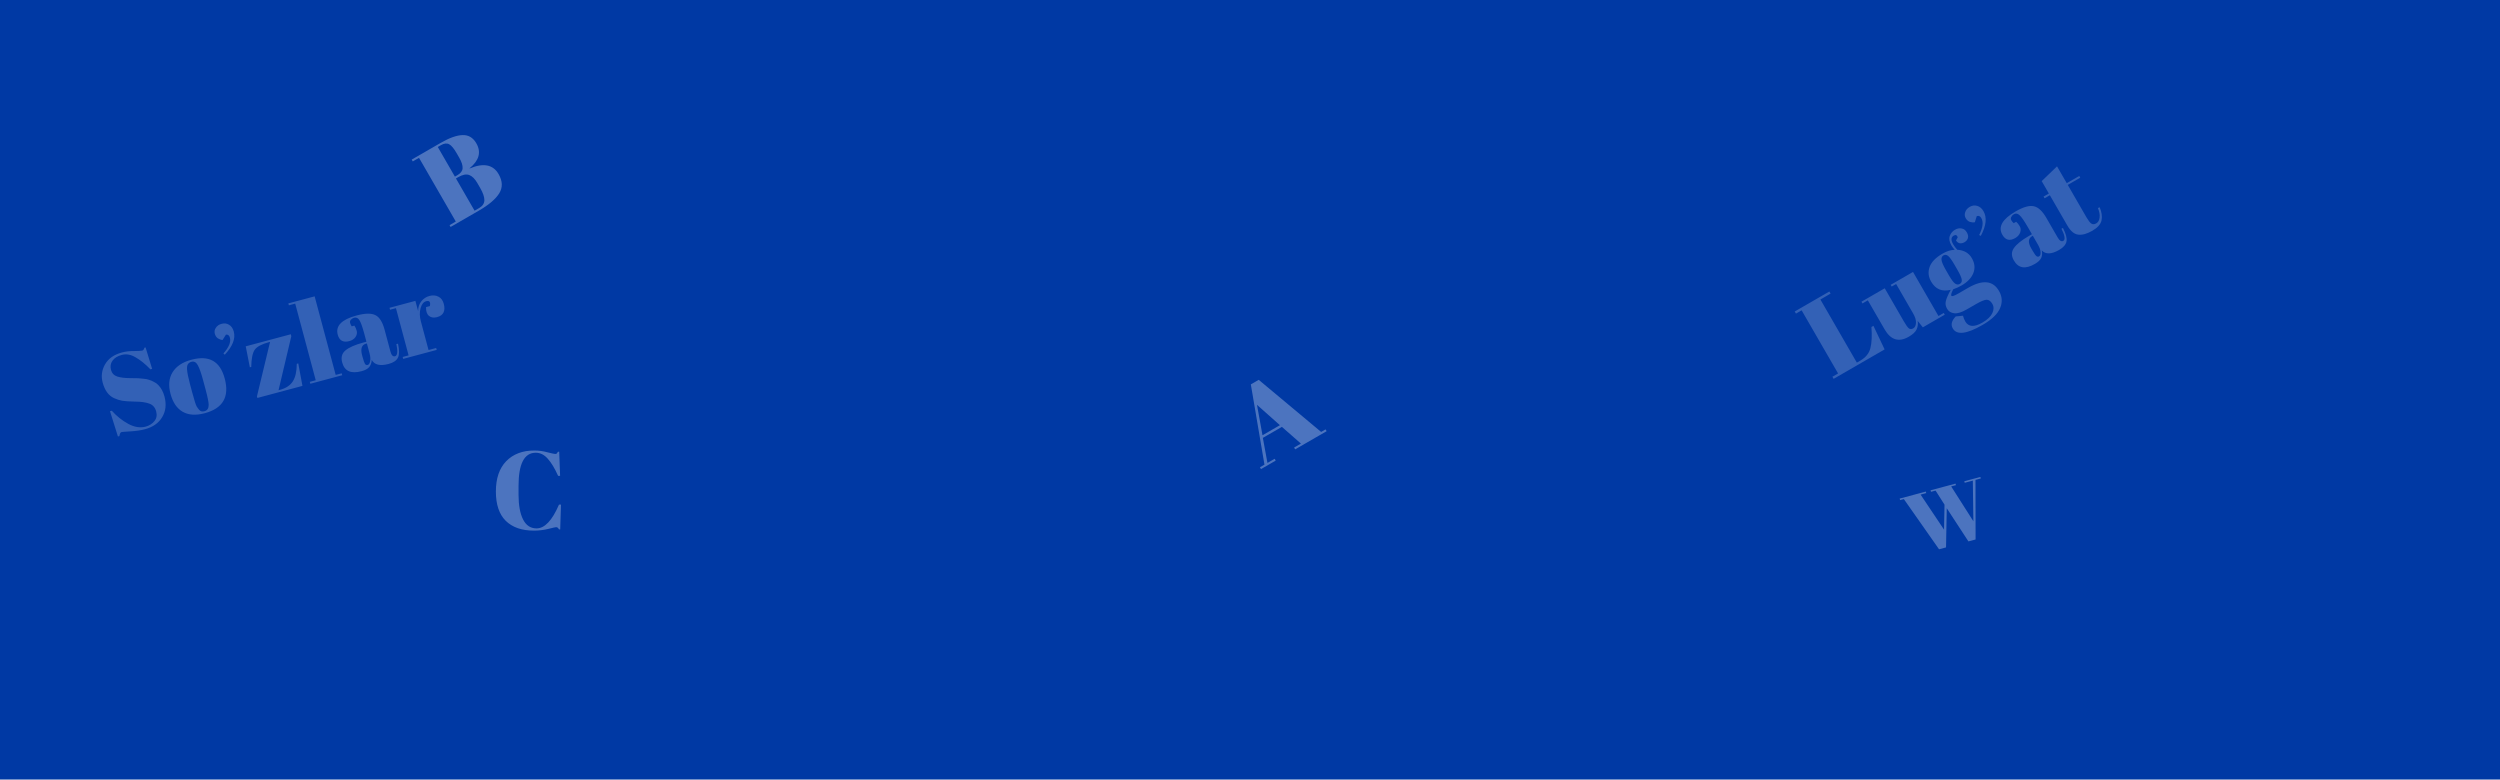
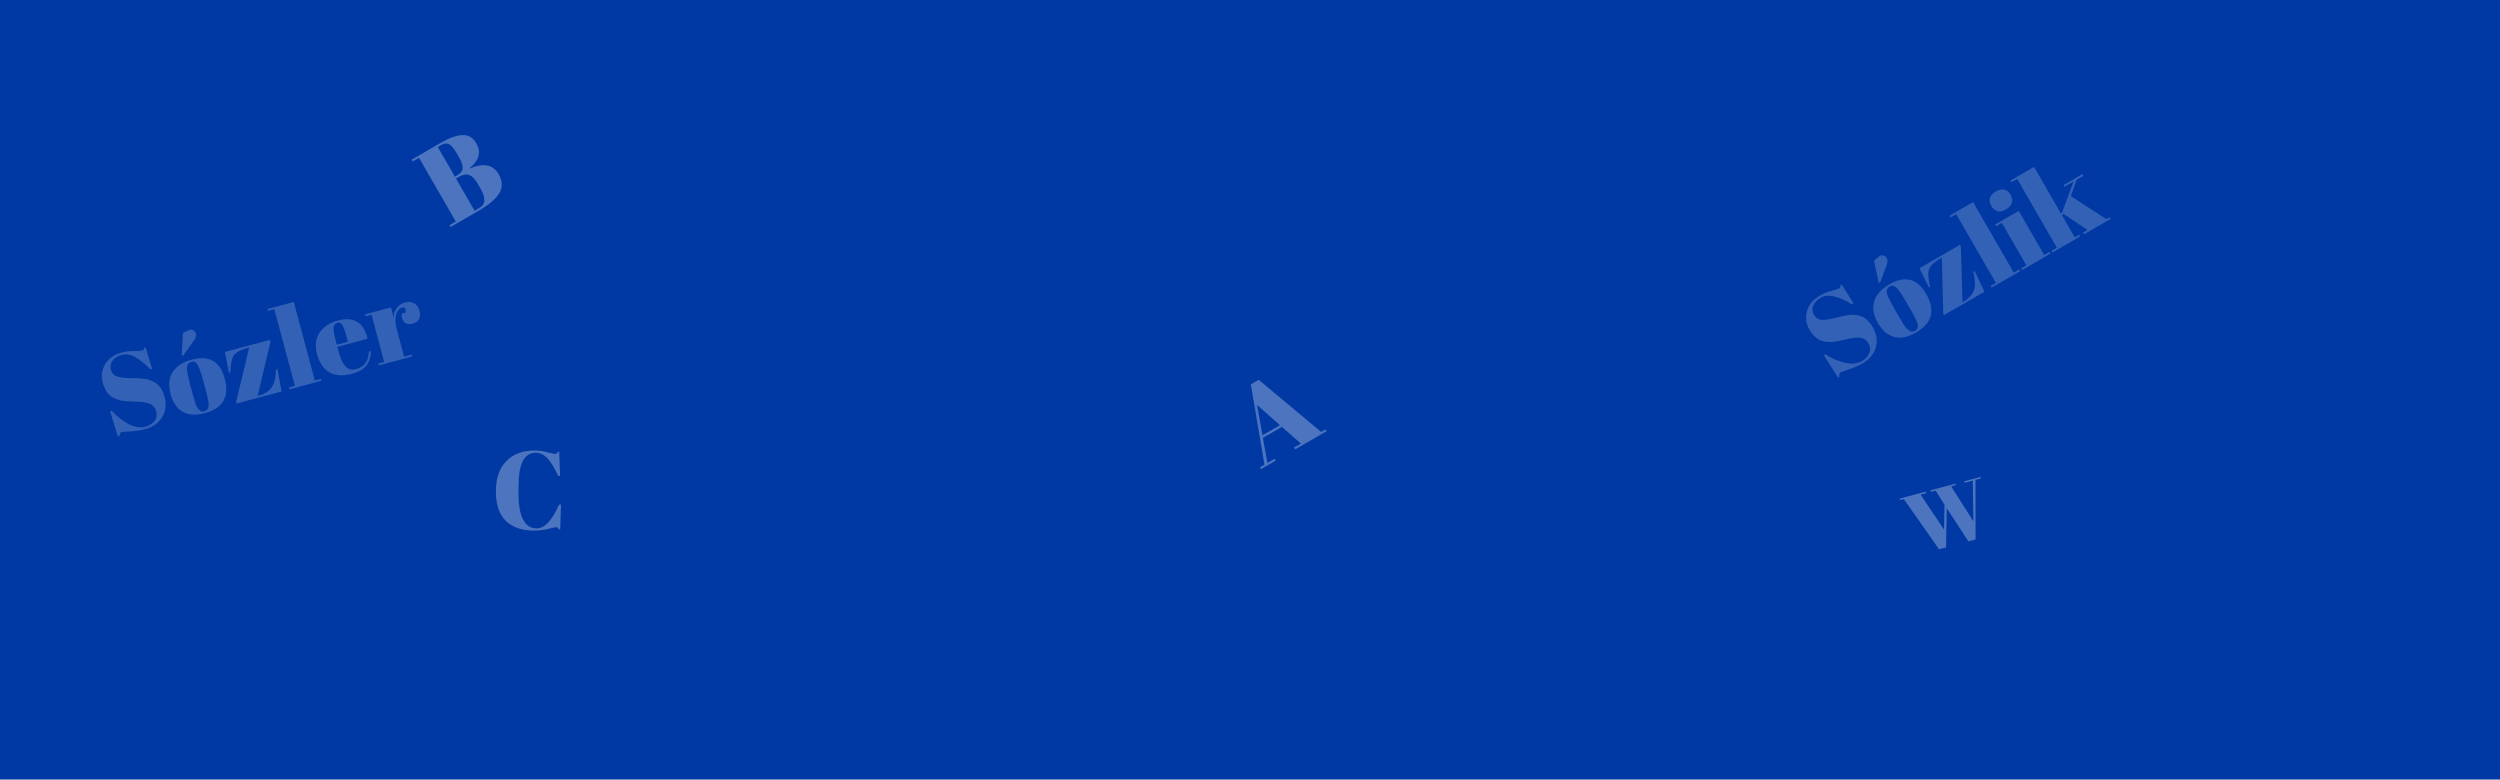
<svg xmlns="http://www.w3.org/2000/svg" width="1440" height="449" viewBox="0 0 1440 449" fill="none">
  <rect width="1440" height="449" fill="#0039A4" />
-   <path d="M1033.76 179.42L1053.72 167.9L1054.42 169.119L1048.55 172.511L1069.54 208.87L1071.53 207.718C1074.67 205.905 1076.61 203.504 1077.35 200.516C1078.13 197.507 1078.32 193.452 1077.94 188.352L1079.1 187.68L1085.54 201.258L1056.16 218.218L1055.46 216.998L1058.73 215.11L1037.74 178.751L1034.47 180.639L1033.76 179.42ZM1120.18 181.256L1107.55 188.552L1104.6 184.858C1104.86 186.677 1104.64 188.335 1103.92 189.83C1103.23 191.268 1101.73 192.648 1099.44 193.97C1093.71 197.277 1089.07 195.845 1085.51 189.674L1075.87 172.991L1072.77 174.783L1072.2 173.785L1085.61 166.041L1096.58 185.052C1097.86 187.269 1098.85 188.644 1099.56 189.175C1100.29 189.685 1101.12 189.673 1102.05 189.14C1103.01 188.585 1103.53 187.522 1103.61 185.95C1103.68 184.378 1103.14 182.576 1101.96 180.543L1092.17 163.583L1089.62 165.055L1089.04 164.057L1101.9 156.633L1116.56 182.018L1119.61 180.258L1120.18 181.256ZM1126.65 138.504L1127.66 136.666C1127.22 135.393 1126.44 135.076 1125.33 135.716C1123.74 136.633 1123.65 138.311 1125.06 140.75C1125.62 141.711 1126.39 142.744 1127.37 143.851C1131.27 144.115 1134.07 145.724 1135.77 148.68C1137.46 151.599 1137.76 154.458 1136.66 157.258C1135.57 160.057 1133.28 162.459 1129.81 164.464C1128.37 165.296 1126.79 166.012 1125.07 166.613C1124.04 168.586 1123.67 169.831 1123.97 170.349C1124.27 170.866 1125.6 170.442 1127.97 169.077L1133.62 165.813C1142.01 160.97 1147.94 161.56 1151.42 167.583C1153.3 170.835 1153.5 174.139 1152.04 177.495C1150.64 180.867 1147.26 184.1 1141.9 187.193C1132.77 192.463 1127.07 193.121 1124.79 189.167C1123.55 187.024 1124.12 184.724 1126.49 182.269L1130.68 181.845C1131.01 183.088 1131.44 184.189 1132 185.15C1133.83 188.327 1137.12 188.551 1141.85 185.82C1144.73 184.156 1146.64 182.341 1147.57 180.373C1148.5 178.405 1148.51 176.627 1147.59 175.038C1146.68 173.449 1145.58 172.655 1144.3 172.656C1143.07 172.672 1141.06 173.49 1138.25 175.112L1132.87 178.216C1129.88 179.944 1127.45 180.682 1125.58 180.431C1123.71 180.18 1122.36 179.334 1121.53 177.893C1120.67 176.415 1120.43 174.929 1120.8 173.435C1121.15 171.904 1122.09 169.735 1123.62 166.929C1118.63 168.184 1114.87 166.613 1112.33 162.216C1110.73 159.445 1110.44 156.633 1111.45 153.782C1112.46 150.93 1114.97 148.352 1118.96 146.048C1121.36 144.661 1123.68 143.939 1125.91 143.882C1125.11 143.012 1124.48 142.171 1124.01 141.358C1122.81 139.289 1122.5 137.472 1123.08 135.908C1123.65 134.345 1124.63 133.168 1125.99 132.379C1127.36 131.589 1128.66 131.33 1129.9 131.599C1131.16 131.811 1132.15 132.545 1132.87 133.801C1133.6 135.057 1133.81 136.191 1133.51 137.204C1133.18 138.179 1132.54 138.944 1131.58 139.498C1130.66 140.032 1129.74 140.24 1128.84 140.122C1127.95 139.946 1127.22 139.407 1126.65 138.504ZM1120.88 155.653L1122.61 158.646C1124.04 161.121 1125.21 162.685 1126.13 163.338C1127.09 163.968 1127.99 164.038 1128.84 163.548C1129.73 163.036 1130.11 162.248 1129.99 161.185C1129.88 160.064 1129.05 158.154 1127.49 155.457L1125.93 152.741C1124.26 149.859 1122.99 148.081 1122.11 147.407C1121.2 146.697 1120.31 146.598 1119.42 147.11C1118.57 147.6 1118.2 148.454 1118.31 149.671C1118.4 150.851 1119.26 152.845 1120.88 155.653ZM1140.94 135.869L1139.99 135.381C1142.13 131.143 1142.55 127.897 1141.24 125.643C1140.56 124.461 1139.68 124.083 1138.6 124.512L1137.52 128.017C1136.63 128.185 1135.68 128.118 1134.67 127.816C1133.67 127.455 1132.86 126.739 1132.24 125.667C1131.62 124.596 1131.53 123.445 1131.95 122.215C1132.35 120.949 1133.24 119.921 1134.6 119.131C1136.01 118.321 1137.43 118.14 1138.87 118.588C1140.33 118.979 1141.54 120.005 1142.5 121.668C1144.59 125.289 1144.07 130.023 1140.94 135.869ZM1168.78 135.833L1170.39 134.905L1167.92 130.638C1165.89 127.127 1164.34 124.898 1163.25 123.951C1162.17 122.945 1161.08 122.762 1159.97 123.402C1159.31 123.786 1158.81 124.322 1158.47 125.012C1158.14 125.643 1158.16 126.273 1158.52 126.901C1158.86 127.492 1159.33 128.038 1159.91 128.538L1161.3 127.738C1162.04 128.343 1162.73 129.2 1163.37 130.309C1163.99 131.38 1164.07 132.589 1163.62 133.935C1163.14 135.245 1162.2 136.305 1160.8 137.115C1157.62 138.95 1155.15 138.334 1153.37 135.267C1150.75 130.722 1153.3 126.22 1161.02 121.762C1165.42 119.223 1168.89 118.231 1171.42 118.786C1173.98 119.283 1176.41 121.526 1178.71 125.517L1185.21 136.768C1186.32 138.69 1187.41 139.341 1188.48 138.723C1189.73 137.997 1189.37 135.668 1187.4 131.734L1188.26 131.309C1189.99 134.646 1190.67 137.234 1190.3 139.072C1189.94 140.91 1188.53 142.533 1186.1 143.941C1181.66 146.501 1178.32 146.606 1176.08 144.255C1176.41 145.937 1176.29 147.387 1175.71 148.607C1175.13 149.827 1173.92 150.97 1172.07 152.037C1166.6 155.194 1162.58 154.537 1160 150.066C1158.48 147.443 1158.48 145.053 1160 142.898C1161.53 140.684 1164.45 138.329 1168.78 135.833ZM1170.5 143.931C1171.61 145.852 1172.41 147.037 1172.92 147.484C1173.46 147.911 1174.01 147.964 1174.56 147.644C1175.15 147.302 1175.42 146.531 1175.37 145.33C1175.33 144.071 1174.83 142.61 1173.87 140.947L1170.9 135.792L1170.51 136.016C1168.22 137.339 1168.04 139.682 1169.98 143.044L1170.5 143.931ZM1190.8 129.919L1180.72 112.46L1177.67 114.22L1177.09 113.222L1180.14 111.462L1176.01 104.312L1184.85 95.811L1190.45 105.51L1197.66 101.35L1198.23 102.348L1191.03 106.508L1201.81 125.186C1202.81 126.923 1203.72 128.102 1204.52 128.723C1205.36 129.322 1206.33 129.302 1207.44 128.662C1208.55 128.022 1209.19 126.913 1209.36 125.335C1209.57 123.736 1209.25 121.901 1208.4 119.83L1209.41 119.397C1210.58 122.117 1210.94 124.619 1210.49 126.902C1210.01 129.148 1208.24 131.156 1205.17 132.927C1202.1 134.698 1199.41 135.443 1197.08 135.162C1194.75 134.881 1192.65 133.134 1190.8 129.919Z" fill="white" fill-opacity="0.2" />
+   <path d="M1072.66 207.88C1074.51 206.813 1075.85 205.376 1076.67 203.568C1077.54 201.738 1077.4 199.825 1076.24 197.83C1075.07 195.798 1073.4 194.694 1071.23 194.518C1069.09 194.321 1066.38 194.656 1063.09 195.523C1059.81 196.331 1057.35 196.813 1055.72 196.969C1054.12 197.103 1052.47 197.02 1050.77 196.721C1047.37 196.122 1044.51 193.809 1042.18 189.781C1040.29 186.493 1039.82 182.994 1040.78 179.285C1041.78 175.555 1044.31 172.517 1048.38 170.17C1050.34 169.039 1052.54 168.162 1054.99 167.537C1057.45 166.854 1058.94 166.363 1059.46 166.064C1059.97 165.766 1060.22 165.129 1060.2 164.156L1060.81 163.804L1067.66 174.776L1066.78 175.288C1063.15 173.097 1059.8 171.606 1056.73 170.816C1053.68 169.967 1051.01 170.203 1048.72 171.526C1046.46 172.827 1045.02 174.376 1044.38 176.173C1043.72 177.933 1043.9 179.7 1044.93 181.474C1045.93 183.21 1047.45 184.132 1049.48 184.24C1051.53 184.289 1053.81 183.98 1056.33 183.312C1058.86 182.645 1060.51 182.23 1061.31 182.068C1062.14 181.884 1063.17 181.707 1064.4 181.538C1065.65 181.31 1066.71 181.236 1067.6 181.317C1068.5 181.34 1069.49 181.481 1070.58 181.741C1071.68 181.942 1072.66 182.313 1073.51 182.855C1075.53 184.052 1077.25 185.871 1078.65 188.309C1080.96 192.3 1081.56 196.24 1080.45 200.129C1079.36 203.96 1076.79 207.049 1072.72 209.396C1070.62 210.612 1068.04 211.732 1064.98 212.757C1061.97 213.76 1060.31 214.347 1060.01 214.517C1059.5 214.816 1059.32 215.658 1059.48 217.044L1058.7 217.492L1050.53 204.621L1051.47 204.077C1054.95 206.353 1058.65 207.966 1062.54 208.917C1066.48 209.847 1069.85 209.501 1072.66 207.88ZM1100.39 178.127L1097.67 173.416C1095.6 169.832 1093.89 167.344 1092.54 165.953C1091.22 164.504 1089.85 164.184 1088.44 164.995C1087.63 165.464 1087.1 166.089 1086.87 166.868C1086.64 167.588 1086.73 168.548 1087.12 169.748C1087.75 171.603 1089.05 174.23 1091.01 177.629L1093.51 181.953C1095.83 185.98 1097.34 188.336 1098.03 189.021C1098.76 189.685 1099.4 190.201 1099.96 190.569C1100.88 191.221 1101.93 191.205 1103.11 190.523C1104.55 189.691 1105.01 188.315 1104.5 186.397C1104.15 185.022 1102.78 182.266 1100.39 178.127ZM1103.57 191.584C1098.96 194.251 1094.78 195.085 1091.05 194.085C1087.32 193.086 1084.19 190.387 1081.65 185.99C1079.09 181.556 1078.38 177.432 1079.53 173.616C1080.69 169.742 1083.56 166.483 1088.15 163.837C1092.73 161.192 1096.79 160.327 1100.32 161.243C1103.83 162.122 1106.89 164.815 1109.49 169.323C1114.93 178.745 1112.96 186.166 1103.57 191.584ZM1082.09 162.824L1079.47 150.222L1081.76 148.164C1082.75 147.244 1083.71 146.89 1084.62 147.103C1085.54 147.258 1086.27 147.797 1086.81 148.721C1087.32 149.608 1087.32 150.841 1086.8 152.42L1082.93 162.86L1082.09 162.824ZM1128.88 141.057L1129.46 142.055L1130.4 174.026L1131.12 173.61C1134.23 171.818 1136.2 169.597 1137.03 166.947C1137.87 164.298 1137.73 160.856 1136.61 156.621L1137.39 156.173L1143.06 168.048L1119.78 181.488L1119.3 180.656L1118.48 148.391L1117.87 148.743C1114.14 150.897 1111.89 153.011 1111.12 155.084C1110.38 157.135 1110.59 160.487 1111.75 165.139L1111.03 165.555L1105.6 154.497L1128.88 141.057ZM1122.91 124.254L1136.49 116.414L1159.92 156.985L1163.02 155.193L1163.6 156.191L1147.14 165.695L1146.56 164.697L1149.61 162.937L1126.76 123.363L1123.49 125.251L1122.91 124.254ZM1155.38 120.659C1153.42 121.789 1151.73 122.101 1150.3 121.594C1148.92 121.066 1147.79 120.063 1146.94 118.585C1146.09 117.107 1145.83 115.631 1146.16 114.159C1146.53 112.665 1147.64 111.384 1149.48 110.318C1151.33 109.251 1152.99 108.884 1154.46 109.216C1155.92 109.511 1157.11 110.472 1158.05 112.097C1158.97 113.686 1159.24 115.228 1158.87 116.722C1158.5 118.216 1157.34 119.528 1155.38 120.659ZM1149.22 129.315L1162.8 121.475L1177.46 146.86L1180.56 145.068L1181.13 146.066L1164.67 155.57L1164.1 154.572L1167.15 152.812L1153.07 128.425L1149.8 130.313L1149.22 129.315ZM1200.39 134.949L1199.81 133.952L1202.36 132.48L1188.68 123.237L1187.78 124.122L1195.05 136.704L1197.6 135.232L1198.17 136.229L1182.26 145.413L1181.69 144.416L1184.74 142.656L1161.89 103.082L1158.62 104.97L1158.04 103.972L1171.62 96.132L1187.14 123.014L1187.84 122.169L1194.32 104.605L1189.11 107.613L1188.54 106.615L1199.46 100.311L1200.03 101.309L1196.15 103.549L1192.79 112.955L1213.23 126.208L1215.22 125.056L1215.8 126.053L1200.39 134.949Z" fill="white" fill-opacity="0.2" />
  <path d="M749.336 255.513L738.378 245.877L727.404 252.213L730.048 266.649L734.205 264.249L734.813 265.302L726.333 270.198L725.725 269.145L728.33 267.641L720.479 221.403L725.024 218.779L760.975 248.793L763.525 247.321L764.133 248.374L746.009 258.838L745.401 257.785L749.336 255.513ZM724.024 233.176L727.198 250.705L737.23 244.913L724.024 233.176Z" fill="white" fill-opacity="0.3" />
  <path d="M237.144 91.931L253.717 82.363C258.853 79.397 263.101 77.881 266.461 77.813C269.837 77.687 272.474 79.268 274.373 82.556C277.296 87.619 275.996 92.409 270.476 96.926L270.54 97.037C278.463 93.694 284.014 94.776 287.193 100.281C289.518 104.309 289.635 108.01 287.544 111.385C285.431 114.724 281.53 118.035 275.839 121.321L259.544 130.729L258.936 129.676L262.539 127.596L241.355 90.904L237.752 92.984L237.144 91.931ZM262.627 102.788L273.347 121.356L275.952 119.852C277.984 118.678 279.002 117.155 279.004 115.281C279.006 113.408 278.218 111.104 276.639 108.37L274.943 105.432C273.535 102.993 271.98 101.452 270.279 100.809C268.577 100.166 266.451 100.58 263.902 102.052L262.627 102.788ZM252.163 84.664L262.019 101.735L263.46 100.903C265.381 99.794 266.381 98.453 266.459 96.881C266.552 95.25 265.905 93.234 264.519 90.832L263.015 88.227C261.436 85.493 260.005 83.782 258.721 83.095C257.416 82.37 255.821 82.552 253.937 83.64L252.163 84.664Z" fill="white" fill-opacity="0.3" />
-   <path d="M83.889 245.743C85.95 245.191 87.614 244.149 88.882 242.616C90.191 241.073 90.547 239.188 89.951 236.963C89.344 234.696 88.015 233.197 85.963 232.466C83.953 231.723 81.246 231.345 77.841 231.329C74.465 231.262 71.968 231.092 70.349 230.819C68.771 230.535 67.2 230.028 65.635 229.299C62.506 227.841 60.339 224.865 59.136 220.373C58.153 216.705 58.606 213.205 60.496 209.871C62.427 206.527 65.659 204.247 70.192 203.033C72.376 202.447 74.731 202.17 77.257 202.2C79.813 202.177 81.38 202.089 81.957 201.934C82.534 201.78 82.939 201.23 83.171 200.284L83.851 200.102L87.63 212.473L86.641 212.738C83.702 209.683 80.853 207.376 78.094 205.818C75.366 204.208 72.724 203.746 70.169 204.43C67.655 205.104 65.858 206.226 64.777 207.797C63.685 209.326 63.404 211.08 63.934 213.058C64.453 214.995 65.68 216.279 67.616 216.908C69.582 217.486 71.868 217.779 74.477 217.787C77.085 217.794 78.793 217.823 79.601 217.871C80.451 217.909 81.492 218.005 82.727 218.16C83.991 218.263 85.04 218.468 85.873 218.775C86.736 219.029 87.659 219.423 88.641 219.955C89.653 220.434 90.501 221.046 91.186 221.79C92.829 223.47 94.015 225.67 94.744 228.39C95.936 232.841 95.496 236.802 93.422 240.273C91.379 243.692 88.09 246.009 83.557 247.223C81.208 247.853 78.426 248.267 75.21 248.466C72.036 248.654 70.284 248.792 69.954 248.881C69.377 249.035 68.987 249.802 68.782 251.182L67.917 251.414L63.356 236.867L64.407 236.585C67.181 239.685 70.328 242.199 73.849 244.127C77.41 246.044 80.757 246.582 83.889 245.743ZM118.37 224.18L116.962 218.925C115.891 214.928 114.886 212.083 113.947 210.391C113.037 208.647 111.8 207.985 110.234 208.404C109.327 208.647 108.657 209.114 108.224 209.804C107.82 210.442 107.655 211.392 107.728 212.654C107.854 214.607 108.425 217.48 109.441 221.272L110.733 226.094C111.937 230.586 112.784 233.252 113.274 234.093C113.805 234.922 114.293 235.587 114.736 236.086C115.454 236.954 116.473 237.211 117.792 236.858C119.399 236.427 120.201 235.218 120.199 233.231C120.217 231.813 119.607 228.796 118.37 224.18ZM117.966 238.004C112.815 239.384 108.567 239.109 105.222 237.178C101.878 235.247 99.549 231.829 98.234 226.925C96.909 221.979 97.295 217.812 99.39 214.424C101.516 210.983 105.134 208.578 110.245 207.209C115.355 205.839 119.499 206.054 122.675 207.853C125.841 209.611 128.097 213.004 129.444 218.032C132.26 228.542 128.434 235.199 117.966 238.004ZM129.48 204.307L128.692 203.591C131.851 200.05 133.094 197.022 132.42 194.508C132.067 193.19 131.312 192.597 130.155 192.73L128.204 195.837C127.303 195.769 126.402 195.458 125.503 194.904C124.634 194.298 124.039 193.397 123.719 192.202C123.399 191.007 123.602 189.87 124.329 188.792C125.045 187.672 126.165 186.908 127.69 186.5C129.256 186.08 130.678 186.274 131.954 187.08C133.26 187.834 134.162 189.139 134.659 190.993C135.741 195.032 134.015 199.47 129.48 204.307ZM167.503 192.529L167.801 193.642L160.438 224.768L161.242 224.553C164.704 223.625 167.181 221.99 168.673 219.646C170.165 217.303 170.921 213.942 170.941 209.564L171.806 209.332L174.213 222.27L148.249 229.227L148 228.299L155.561 196.921L154.881 197.104C150.718 198.219 147.995 199.678 146.711 201.479C145.468 203.27 144.804 206.562 144.719 211.355L143.916 211.571L141.539 199.486L167.503 192.529ZM166.088 174.753L181.234 170.695L193.359 215.947L196.821 215.019L197.119 216.132L178.759 221.052L178.46 219.939L181.861 219.028L170.034 174.889L166.386 175.866L166.088 174.753ZM209.263 197.308L211.055 196.827L209.78 192.067C208.731 188.152 207.803 185.596 206.996 184.398C206.22 183.149 205.213 182.69 203.977 183.021C203.235 183.22 202.61 183.608 202.102 184.186C201.625 184.711 201.48 185.324 201.668 186.025C201.844 186.684 202.15 187.331 202.585 187.966L204.131 187.551C204.692 188.329 205.139 189.335 205.47 190.572C205.79 191.767 205.557 192.956 204.769 194.139C203.971 195.28 202.789 196.061 201.223 196.48C197.678 197.43 195.448 196.195 194.531 192.774C193.173 187.705 196.801 184.016 205.414 181.708C210.318 180.394 213.924 180.333 216.232 181.526C218.569 182.667 220.334 185.462 221.527 189.913L224.889 202.463C225.464 204.606 226.348 205.517 227.543 205.197C228.945 204.822 229.2 202.478 228.31 198.167L229.254 197.98C230.061 201.651 230.049 204.327 229.218 206.007C228.387 207.687 226.612 208.892 223.892 209.621C218.946 210.946 215.694 210.183 214.135 207.332C214.019 209.042 213.525 210.411 212.652 211.44C211.779 212.469 210.312 213.259 208.252 213.812C202.152 215.446 198.434 213.77 197.098 208.783C196.314 205.857 196.932 203.549 198.953 201.859C201.004 200.117 204.441 198.6 209.263 197.308ZM208.827 205.574C209.401 207.717 209.874 209.07 210.246 209.633C210.659 210.185 211.175 210.378 211.793 210.212C212.452 210.036 212.912 209.36 213.171 208.187C213.461 206.96 213.358 205.42 212.861 203.566L211.32 197.816L210.888 197.932C208.332 198.617 207.557 200.834 208.562 204.585L208.827 205.574ZM245.474 173.492C243.949 173.901 242.874 175.249 242.25 177.536C241.626 179.823 241.679 182.327 242.408 185.047L246.847 201.615L251.236 200.439L251.534 201.551L232.247 206.72L231.949 205.607L235.349 204.696L228.06 177.495L224.66 178.406L224.362 177.294L239.261 173.302L240.851 179.236C240.823 176.991 241.423 175.107 242.65 173.586C243.865 172.024 245.442 170.983 247.379 170.464C249.316 169.945 251.031 170.081 252.524 170.874C254.048 171.614 255.08 172.994 255.621 175.013C256.151 176.992 256.106 178.638 255.487 179.953C254.867 181.267 253.61 182.178 251.714 182.686C249.859 183.183 248.313 182.935 247.075 181.941C245.878 180.937 245.317 179.254 245.391 176.893L247.617 176.297C248.084 173.919 247.369 172.984 245.474 173.492Z" fill="white" fill-opacity="0.2" />
+   <path d="M83.889 245.743C85.95 245.191 87.614 244.149 88.882 242.616C90.191 241.073 90.547 239.188 89.951 236.963C89.344 234.696 88.015 233.197 85.963 232.466C83.953 231.723 81.246 231.345 77.841 231.329C74.465 231.262 71.968 231.092 70.349 230.819C68.771 230.535 67.2 230.028 65.635 229.299C62.506 227.841 60.339 224.865 59.136 220.373C58.153 216.705 58.606 213.205 60.496 209.871C62.427 206.527 65.659 204.247 70.192 203.033C72.376 202.447 74.731 202.17 77.257 202.2C79.813 202.177 81.38 202.089 81.957 201.934C82.534 201.78 82.939 201.23 83.171 200.284L83.851 200.102L87.63 212.473L86.641 212.738C83.702 209.683 80.853 207.376 78.094 205.818C75.366 204.208 72.724 203.746 70.169 204.43C67.655 205.104 65.858 206.226 64.777 207.797C63.685 209.326 63.404 211.08 63.934 213.058C64.453 214.995 65.68 216.279 67.616 216.908C69.582 217.486 71.868 217.779 74.477 217.787C77.085 217.794 78.793 217.823 79.601 217.871C80.451 217.909 81.492 218.005 82.727 218.16C83.991 218.263 85.04 218.468 85.873 218.775C86.736 219.029 87.659 219.423 88.641 219.955C89.653 220.434 90.501 221.046 91.186 221.79C92.829 223.47 94.015 225.67 94.744 228.39C95.936 232.841 95.496 236.802 93.422 240.273C91.379 243.692 88.09 246.009 83.557 247.223C81.208 247.853 78.426 248.267 75.21 248.466C72.036 248.654 70.284 248.792 69.954 248.881C69.377 249.035 68.987 249.802 68.782 251.182L67.917 251.414L63.356 236.867L64.407 236.585C67.181 239.685 70.328 242.199 73.849 244.127C77.41 246.044 80.757 246.582 83.889 245.743ZM118.37 224.18L116.962 218.925C115.891 214.928 114.886 212.083 113.947 210.391C113.037 208.647 111.8 207.985 110.234 208.404C109.327 208.647 108.657 209.114 108.224 209.804C107.82 210.442 107.655 211.392 107.728 212.654C107.854 214.607 108.425 217.48 109.441 221.272L110.733 226.094C111.937 230.586 112.784 233.252 113.274 234.093C113.805 234.922 114.293 235.587 114.736 236.086C115.454 236.954 116.473 237.211 117.792 236.858C119.399 236.427 120.201 235.218 120.199 233.231C120.217 231.813 119.607 228.796 118.37 224.18ZM117.966 238.004C112.815 239.384 108.567 239.109 105.222 237.178C101.878 235.247 99.549 231.829 98.234 226.925C96.909 221.979 97.295 217.812 99.39 214.424C101.516 210.983 105.134 208.578 110.245 207.209C115.355 205.839 119.499 206.054 122.675 207.853C125.841 209.611 128.097 213.004 129.444 218.032C132.26 228.542 128.434 235.199 117.966 238.004ZM104.66 204.663L105.39 191.812L108.13 190.416C109.331 189.785 110.343 189.69 111.168 190.132C112.024 190.521 112.589 191.231 112.865 192.261C113.13 193.25 112.809 194.441 111.901 195.832L105.456 204.914L104.66 204.663ZM155.489 195.748L155.787 196.861L148.425 227.987L149.228 227.772C152.69 226.844 155.167 225.209 156.659 222.865C158.152 220.522 158.908 217.161 158.927 212.783L159.793 212.551L162.199 225.489L136.235 232.446L135.987 231.519L143.547 200.141L142.867 200.323C138.705 201.438 135.981 202.897 134.697 204.698C133.454 206.489 132.79 209.781 132.705 214.574L131.902 214.79L129.525 202.705L155.489 195.748ZM154.074 177.973L169.22 173.914L181.345 219.166L184.807 218.238L185.105 219.351L166.745 224.271L166.447 223.158L169.847 222.247L158.02 178.108L154.372 179.085L154.074 177.973ZM202.729 215.291C197.413 216.716 193.051 216.427 189.643 214.425C186.265 212.37 183.925 208.911 182.622 204.048C181.308 199.144 181.787 194.996 184.058 191.605C186.371 188.202 189.835 185.882 194.451 184.646C203.807 182.139 209.558 185.633 211.705 195.129L194.272 199.801L194.918 202.211C196 206.25 197.332 209.162 198.915 210.947C200.497 212.731 202.566 213.281 205.121 212.596C209.902 211.315 212.349 207.921 212.464 202.413L213.626 202.3C213.638 205.478 212.835 208.166 211.216 210.367C209.638 212.557 206.809 214.198 202.729 215.291ZM194.002 198.548L200.369 196.841L199.558 193.812C198.663 190.474 197.85 188.263 197.117 187.178C196.415 186.041 195.467 185.632 194.271 185.953C193.117 186.262 192.429 187.153 192.205 188.627C192.012 190.048 192.34 192.345 193.19 195.518L194.002 198.548ZM231.407 177.261C229.882 177.67 228.808 179.018 228.184 181.305C227.56 183.593 227.613 186.096 228.341 188.816L232.781 205.384L237.17 204.208L237.468 205.321L218.18 210.489L217.882 209.376L221.282 208.465L213.994 181.264L210.594 182.175L210.296 181.063L225.194 177.071L226.784 183.005C226.757 180.76 227.357 178.876 228.583 177.355C229.799 175.793 231.375 174.752 233.312 174.233C235.249 173.714 236.965 173.851 238.458 174.643C239.981 175.383 241.014 176.763 241.555 178.783C242.085 180.761 242.04 182.407 241.421 183.722C240.801 185.036 239.543 185.947 237.647 186.455C235.793 186.952 234.247 186.704 233.009 185.711C231.812 184.706 231.251 183.023 231.325 180.662L233.55 180.066C234.017 177.688 233.303 176.753 231.407 177.261Z" fill="white" fill-opacity="0.2" />
  <path d="M308.6 260.776C301.987 260.776 298.68 267.155 298.68 279.912V284.968C298.68 291.027 299.555 295.784 301.304 299.24C303.053 302.653 305.635 304.36 309.048 304.36C313.741 304.36 318.051 299.795 321.976 290.664H323.128L322.68 304.936H321.976C321.72 304.467 321.485 304.147 321.272 303.976C321.059 303.763 320.739 303.656 320.312 303.656C319.928 303.656 318.392 303.997 315.704 304.68C313.016 305.32 310.285 305.64 307.512 305.64C300.557 305.64 295.16 303.763 291.32 300.008C287.523 296.253 285.624 290.621 285.624 283.112C285.624 275.56 287.608 269.736 291.576 265.64C295.587 261.544 300.963 259.496 307.704 259.496C310.307 259.496 312.845 259.837 315.32 260.52C317.837 261.16 319.309 261.48 319.736 261.48C320.163 261.48 320.483 261.395 320.696 261.224C320.909 261.011 321.144 260.669 321.4 260.2H322.104L322.616 274.088H321.464C319.544 269.779 317.56 266.493 315.512 264.232C313.507 261.928 311.203 260.776 308.6 260.776Z" fill="white" fill-opacity="0.3" />
  <path d="M1119.77 305.078L1120.04 290.694L1114.89 282.583L1112.24 283.291L1112.01 282.411L1126.38 278.559L1126.62 279.44L1123.88 280.173L1136.67 300.252L1136.35 276.831L1131.67 278.086L1131.44 277.205L1140.71 274.72L1140.94 275.601L1137.88 276.421L1137.94 310.745L1133.81 311.851L1121.33 292.733L1120.92 315.304L1116.89 316.385L1096.62 287.478L1094.44 288.062L1094.2 287.181L1109.27 283.143L1109.51 284.024L1106.26 284.894L1119.77 305.078Z" fill="white" fill-opacity="0.3" />
</svg>
